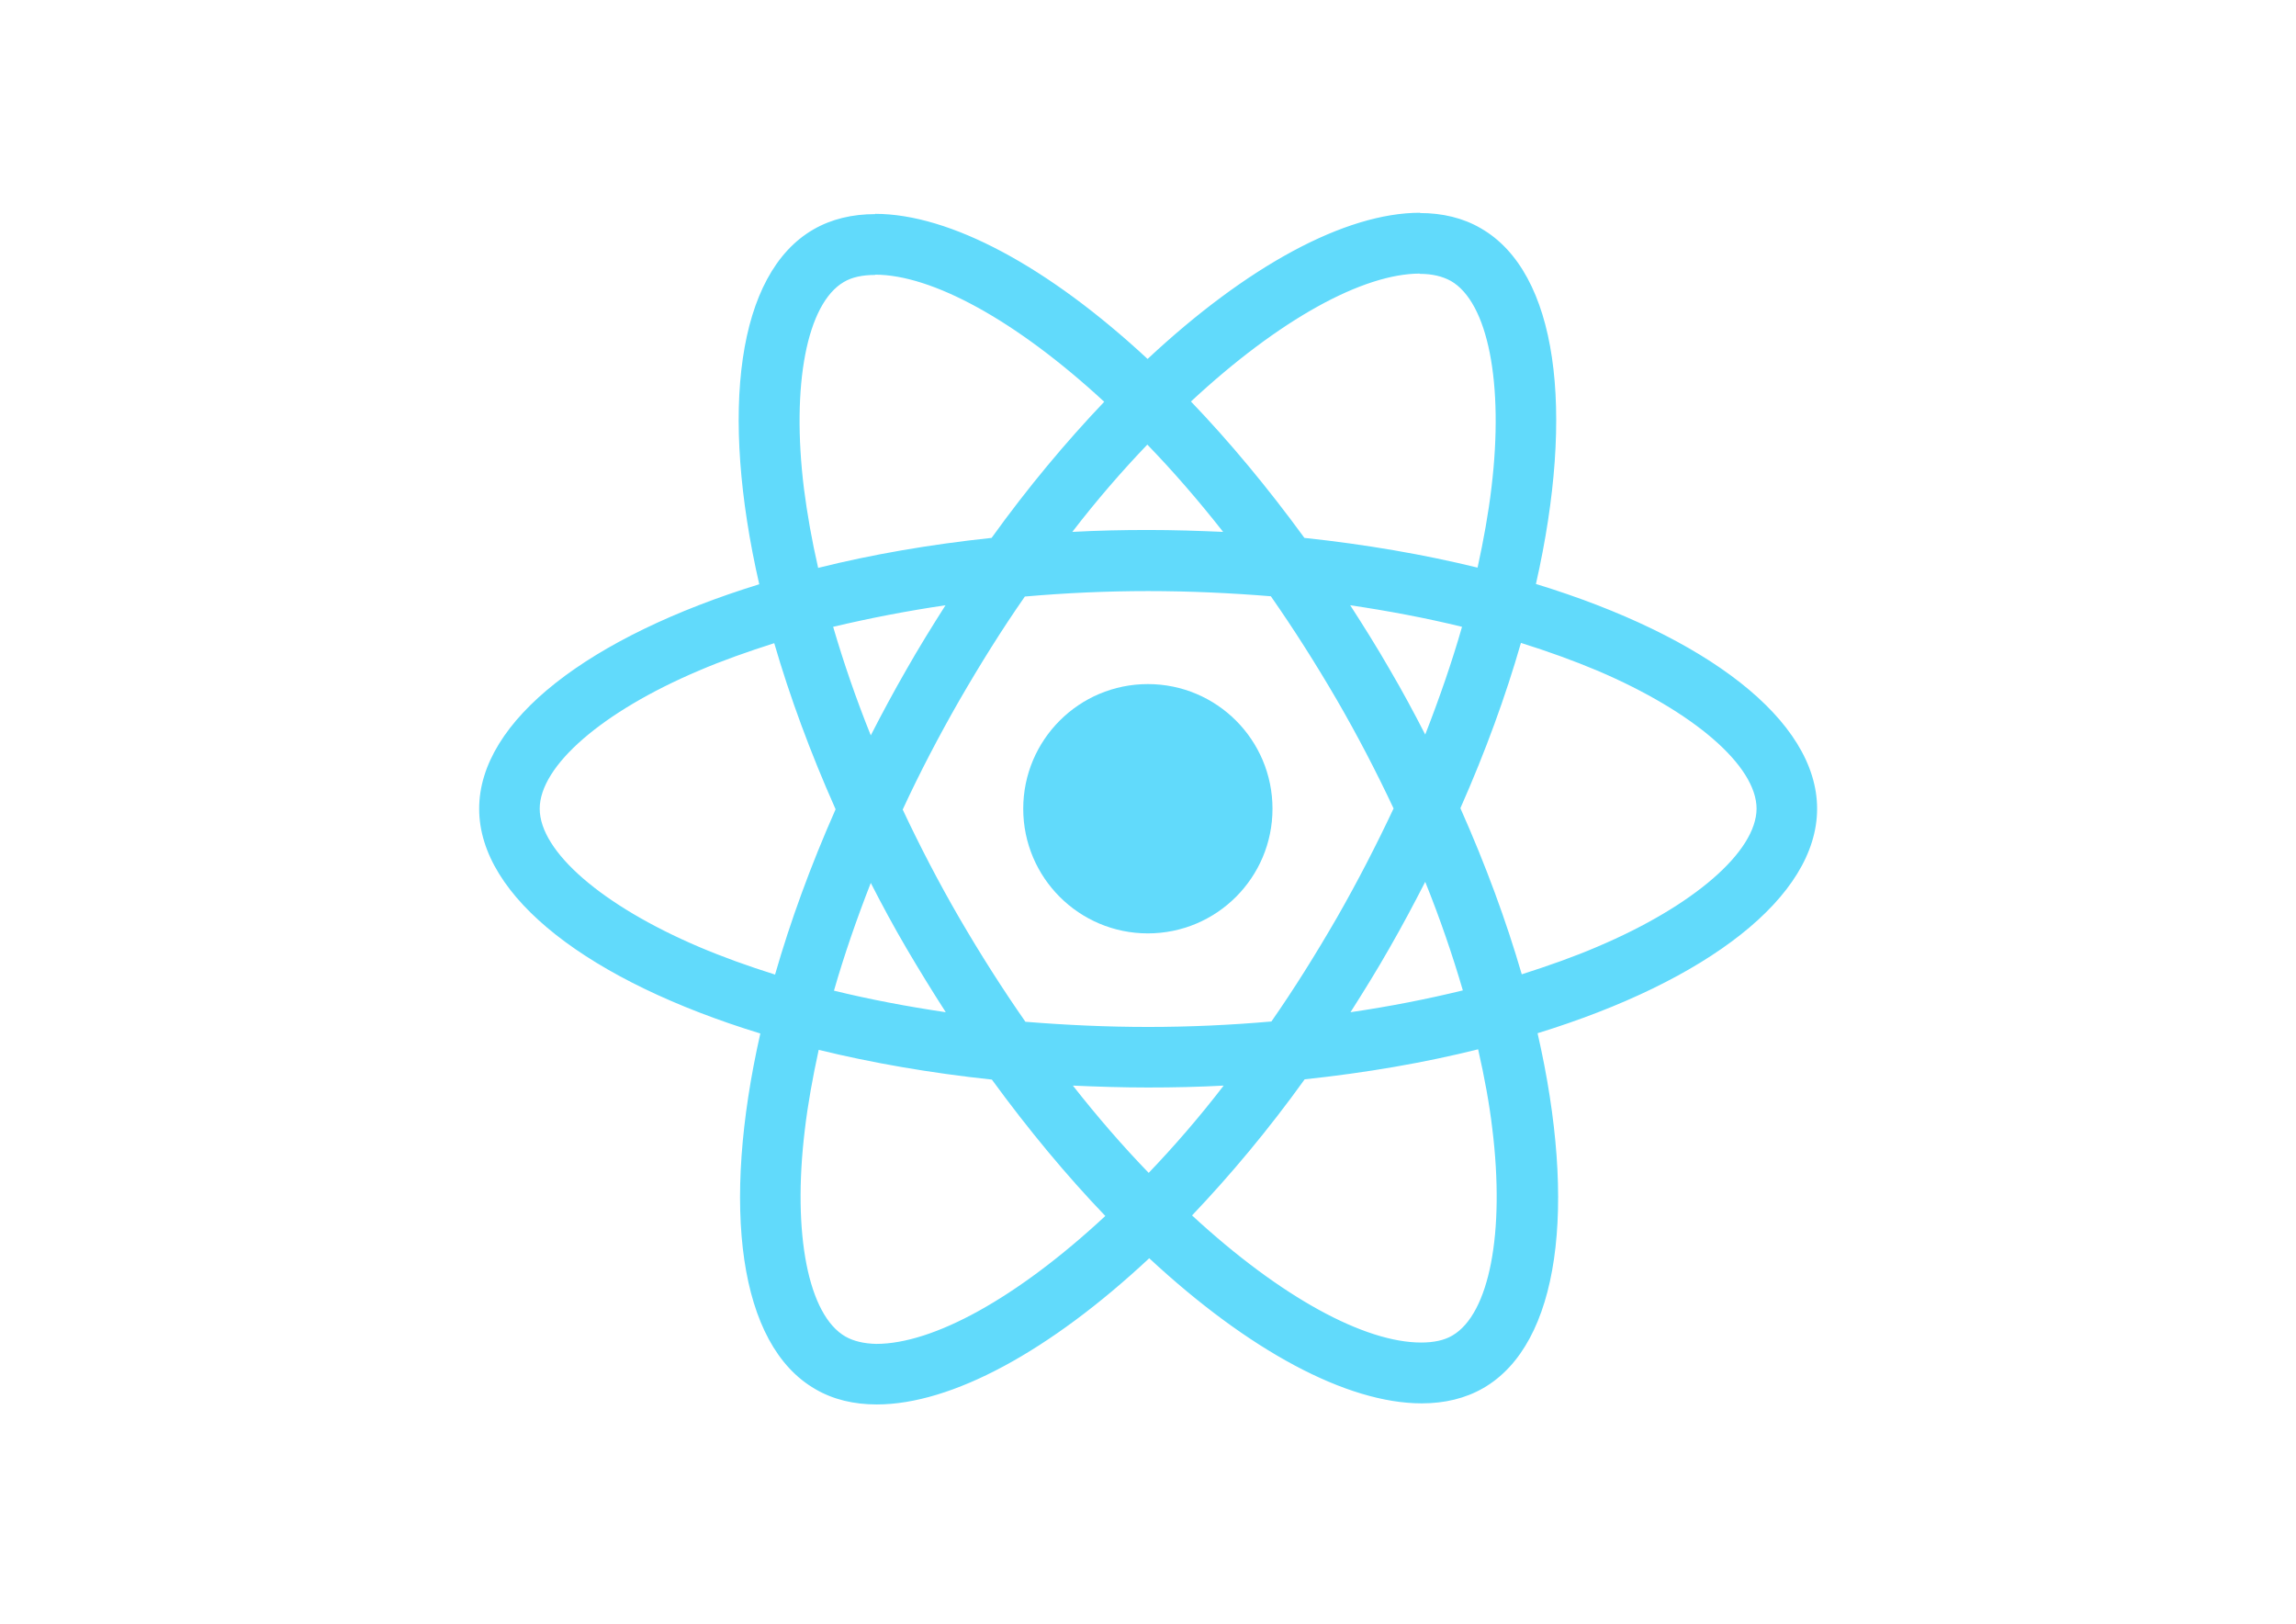
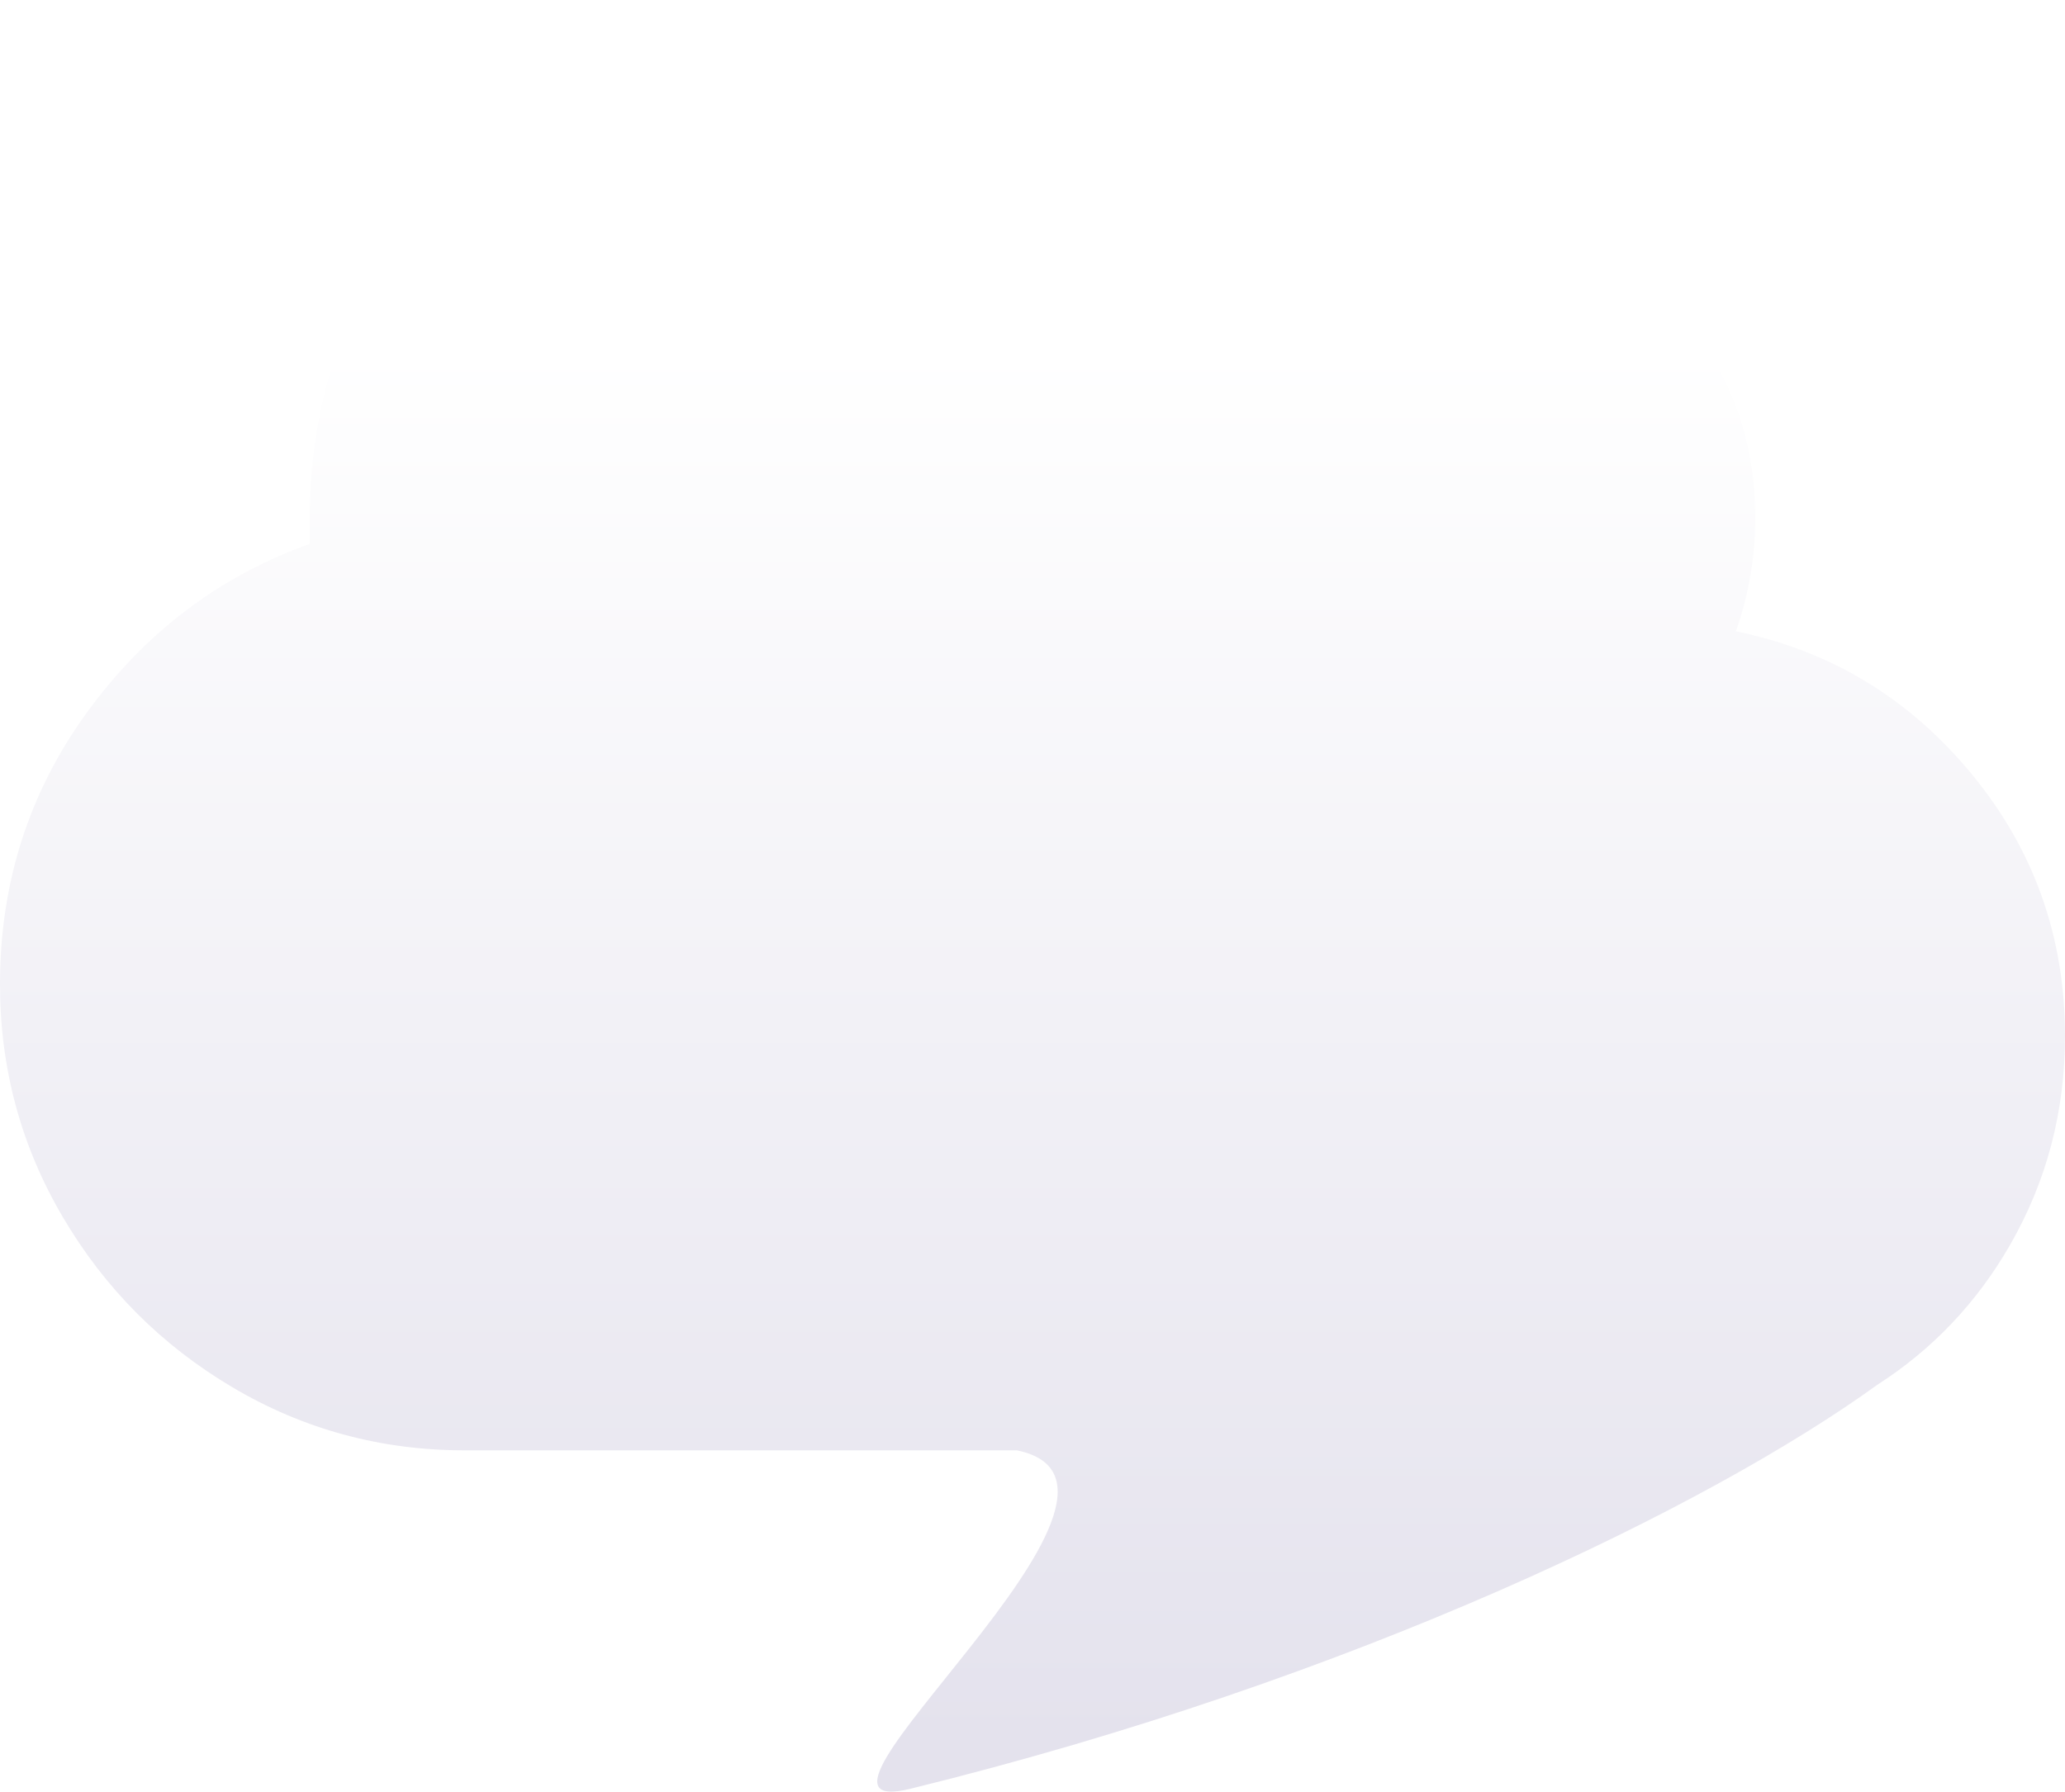
- <svg xmlns="http://www.w3.org/2000/svg" viewBox="0 0 841.9 595.3">
-   <g fill="#61DAFB">
-     <path d="M666.3 296.5c0-32.5-40.7-63.3-103.1-82.4 14.4-63.6 8-114.2-20.2-130.4-6.5-3.8-14.1-5.6-22.4-5.6v22.3c4.6 0 8.3.9 11.4 2.6 13.6 7.8 19.5 37.5 14.9 75.7-1.1 9.4-2.9 19.3-5.1 29.4-19.6-4.8-41-8.5-63.5-10.9-13.5-18.5-27.5-35.3-41.6-50 32.6-30.3 63.2-46.9 84-46.9V78c-27.5 0-63.5 19.6-99.9 53.6-36.4-33.8-72.4-53.2-99.9-53.2v22.3c20.7 0 51.4 16.5 84 46.6-14 14.7-28 31.4-41.3 49.9-22.6 2.4-44 6.1-63.6 11-2.3-10-4-19.7-5.2-29-4.7-38.2 1.1-67.9 14.6-75.8 3-1.8 6.9-2.6 11.5-2.6V78.5c-8.4 0-16 1.8-22.6 5.6-28.1 16.2-34.4 66.7-19.9 130.1-62.2 19.2-102.7 49.9-102.7 82.3 0 32.5 40.7 63.3 103.1 82.4-14.4 63.6-8 114.2 20.2 130.4 6.5 3.8 14.1 5.6 22.5 5.6 27.5 0 63.5-19.6 99.9-53.6 36.4 33.8 72.4 53.2 99.9 53.2 8.4 0 16-1.8 22.6-5.6 28.1-16.2 34.4-66.7 19.9-130.1 62-19.1 102.5-49.9 102.5-82.3zm-130.2-66.7c-3.7 12.9-8.3 26.2-13.5 39.5-4.1-8-8.4-16-13.1-24-4.6-8-9.5-15.8-14.4-23.4 14.2 2.1 27.9 4.7 41 7.9zm-45.8 106.5c-7.8 13.5-15.8 26.3-24.1 38.2-14.9 1.3-30 2-45.2 2-15.1 0-30.2-.7-45-1.9-8.3-11.9-16.4-24.6-24.2-38-7.6-13.1-14.5-26.4-20.8-39.8 6.2-13.4 13.2-26.8 20.7-39.9 7.8-13.5 15.8-26.3 24.1-38.2 14.9-1.3 30-2 45.2-2 15.1 0 30.2.7 45 1.9 8.3 11.9 16.4 24.6 24.2 38 7.6 13.1 14.5 26.4 20.8 39.8-6.3 13.4-13.2 26.8-20.7 39.9zm32.3-13c5.4 13.4 10 26.8 13.8 39.8-13.1 3.2-26.9 5.9-41.2 8 4.9-7.7 9.8-15.6 14.4-23.7 4.6-8 8.9-16.1 13-24.1zM421.2 430c-9.3-9.6-18.6-20.3-27.8-32 9 .4 18.2.7 27.5.7 9.4 0 18.7-.2 27.8-.7-9 11.7-18.3 22.4-27.5 32zm-74.4-58.9c-14.2-2.1-27.9-4.7-41-7.9 3.7-12.9 8.3-26.2 13.5-39.5 4.1 8 8.4 16 13.1 24 4.7 8 9.5 15.8 14.4 23.4zM420.7 163c9.3 9.6 18.6 20.3 27.8 32-9-.4-18.2-.7-27.5-.7-9.4 0-18.7.2-27.8.7 9-11.7 18.3-22.4 27.5-32zm-74 58.9c-4.9 7.7-9.8 15.6-14.4 23.7-4.6 8-8.9 16-13 24-5.4-13.4-10-26.8-13.8-39.8 13.1-3.1 26.9-5.8 41.2-7.9zm-90.5 125.2c-35.4-15.1-58.3-34.9-58.3-50.6 0-15.7 22.9-35.6 58.3-50.6 8.6-3.7 18-7 27.7-10.1 5.7 19.6 13.2 40 22.5 60.9-9.2 20.8-16.6 41.1-22.2 60.6-9.9-3.1-19.3-6.5-28-10.2zM310 490c-13.6-7.8-19.5-37.5-14.9-75.7 1.1-9.4 2.9-19.3 5.1-29.4 19.6 4.8 41 8.5 63.5 10.9 13.5 18.5 27.5 35.3 41.6 50-32.6 30.3-63.2 46.9-84 46.9-4.5-.1-8.3-1-11.3-2.7zm237.2-76.2c4.7 38.2-1.1 67.9-14.6 75.8-3 1.8-6.9 2.6-11.5 2.6-20.7 0-51.4-16.5-84-46.6 14-14.7 28-31.4 41.3-49.9 22.6-2.4 44-6.1 63.6-11 2.3 10.1 4.1 19.8 5.2 29.1zm38.5-66.7c-8.6 3.7-18 7-27.7 10.1-5.7-19.6-13.2-40-22.5-60.9 9.2-20.8 16.6-41.1 22.2-60.6 9.9 3.1 19.3 6.5 28.1 10.2 35.4 15.1 58.3 34.9 58.3 50.6-.1 15.7-23 35.6-58.4 50.6zM320.8 78.4z" />
-     <circle cx="420.9" cy="296.5" r="45.7" />
-     <path d="M520.5 78.1z" />
+ <svg xmlns="http://www.w3.org/2000/svg" width="348px" height="302px" viewBox="0 0 348 302" version="1.1">
+   <defs>
+     <linearGradient x1="50%" y1="19.508%" x2="50%" y2="96.832%" id="linearGradient-1">
+       <stop stop-color="#FFFFFF" offset="0%" />
+       <stop stop-color="#E4E2ED" offset="100%" />
+     </linearGradient>
+   </defs>
+   <g id="logo-1-invert-copy" stroke="none" stroke-width="1" fill="none" fill-rule="evenodd">
+     <path d="M316.361,233.433 C288.137,253.838 228.463,283.069 153.43,301.518 C127.817,307.816 200.104,250.383 171.368,244.472 L78.3,244.472 C64.162,244.472 51.112,240.925 39.15,233.831 C27.188,226.737 17.672,217.187 10.603,205.182 C3.534,193.177 0,180.08 0,165.892 C0,148.793 4.894,133.514 14.681,120.053 C24.469,106.593 36.975,97.134 52.2,91.677 L52.2,87.311 C52.2,71.668 56.097,57.116 63.891,43.656 C71.684,30.195 82.287,19.554 95.7,11.732 C109.113,3.911 123.703,0 139.472,0 C155.241,0 169.831,4.002 183.244,12.005 C196.656,20.009 207.169,30.559 214.781,43.656 C223.481,37.835 233.088,34.925 243.6,34.925 C258.1,34.925 270.425,40.018 280.575,50.204 C290.725,60.39 295.8,72.76 295.8,87.311 C295.8,93.86 294.712,100.226 292.538,106.411 C308.487,109.685 321.719,117.689 332.231,130.422 C342.744,143.154 348,157.888 348,174.623 C348,187.356 344.919,199.088 338.756,209.82 C333.16,219.567 325.695,227.438 316.361,233.433 Z" id="Combined-Shape" fill="url(#linearGradient-1)" />
  </g>
</svg>
